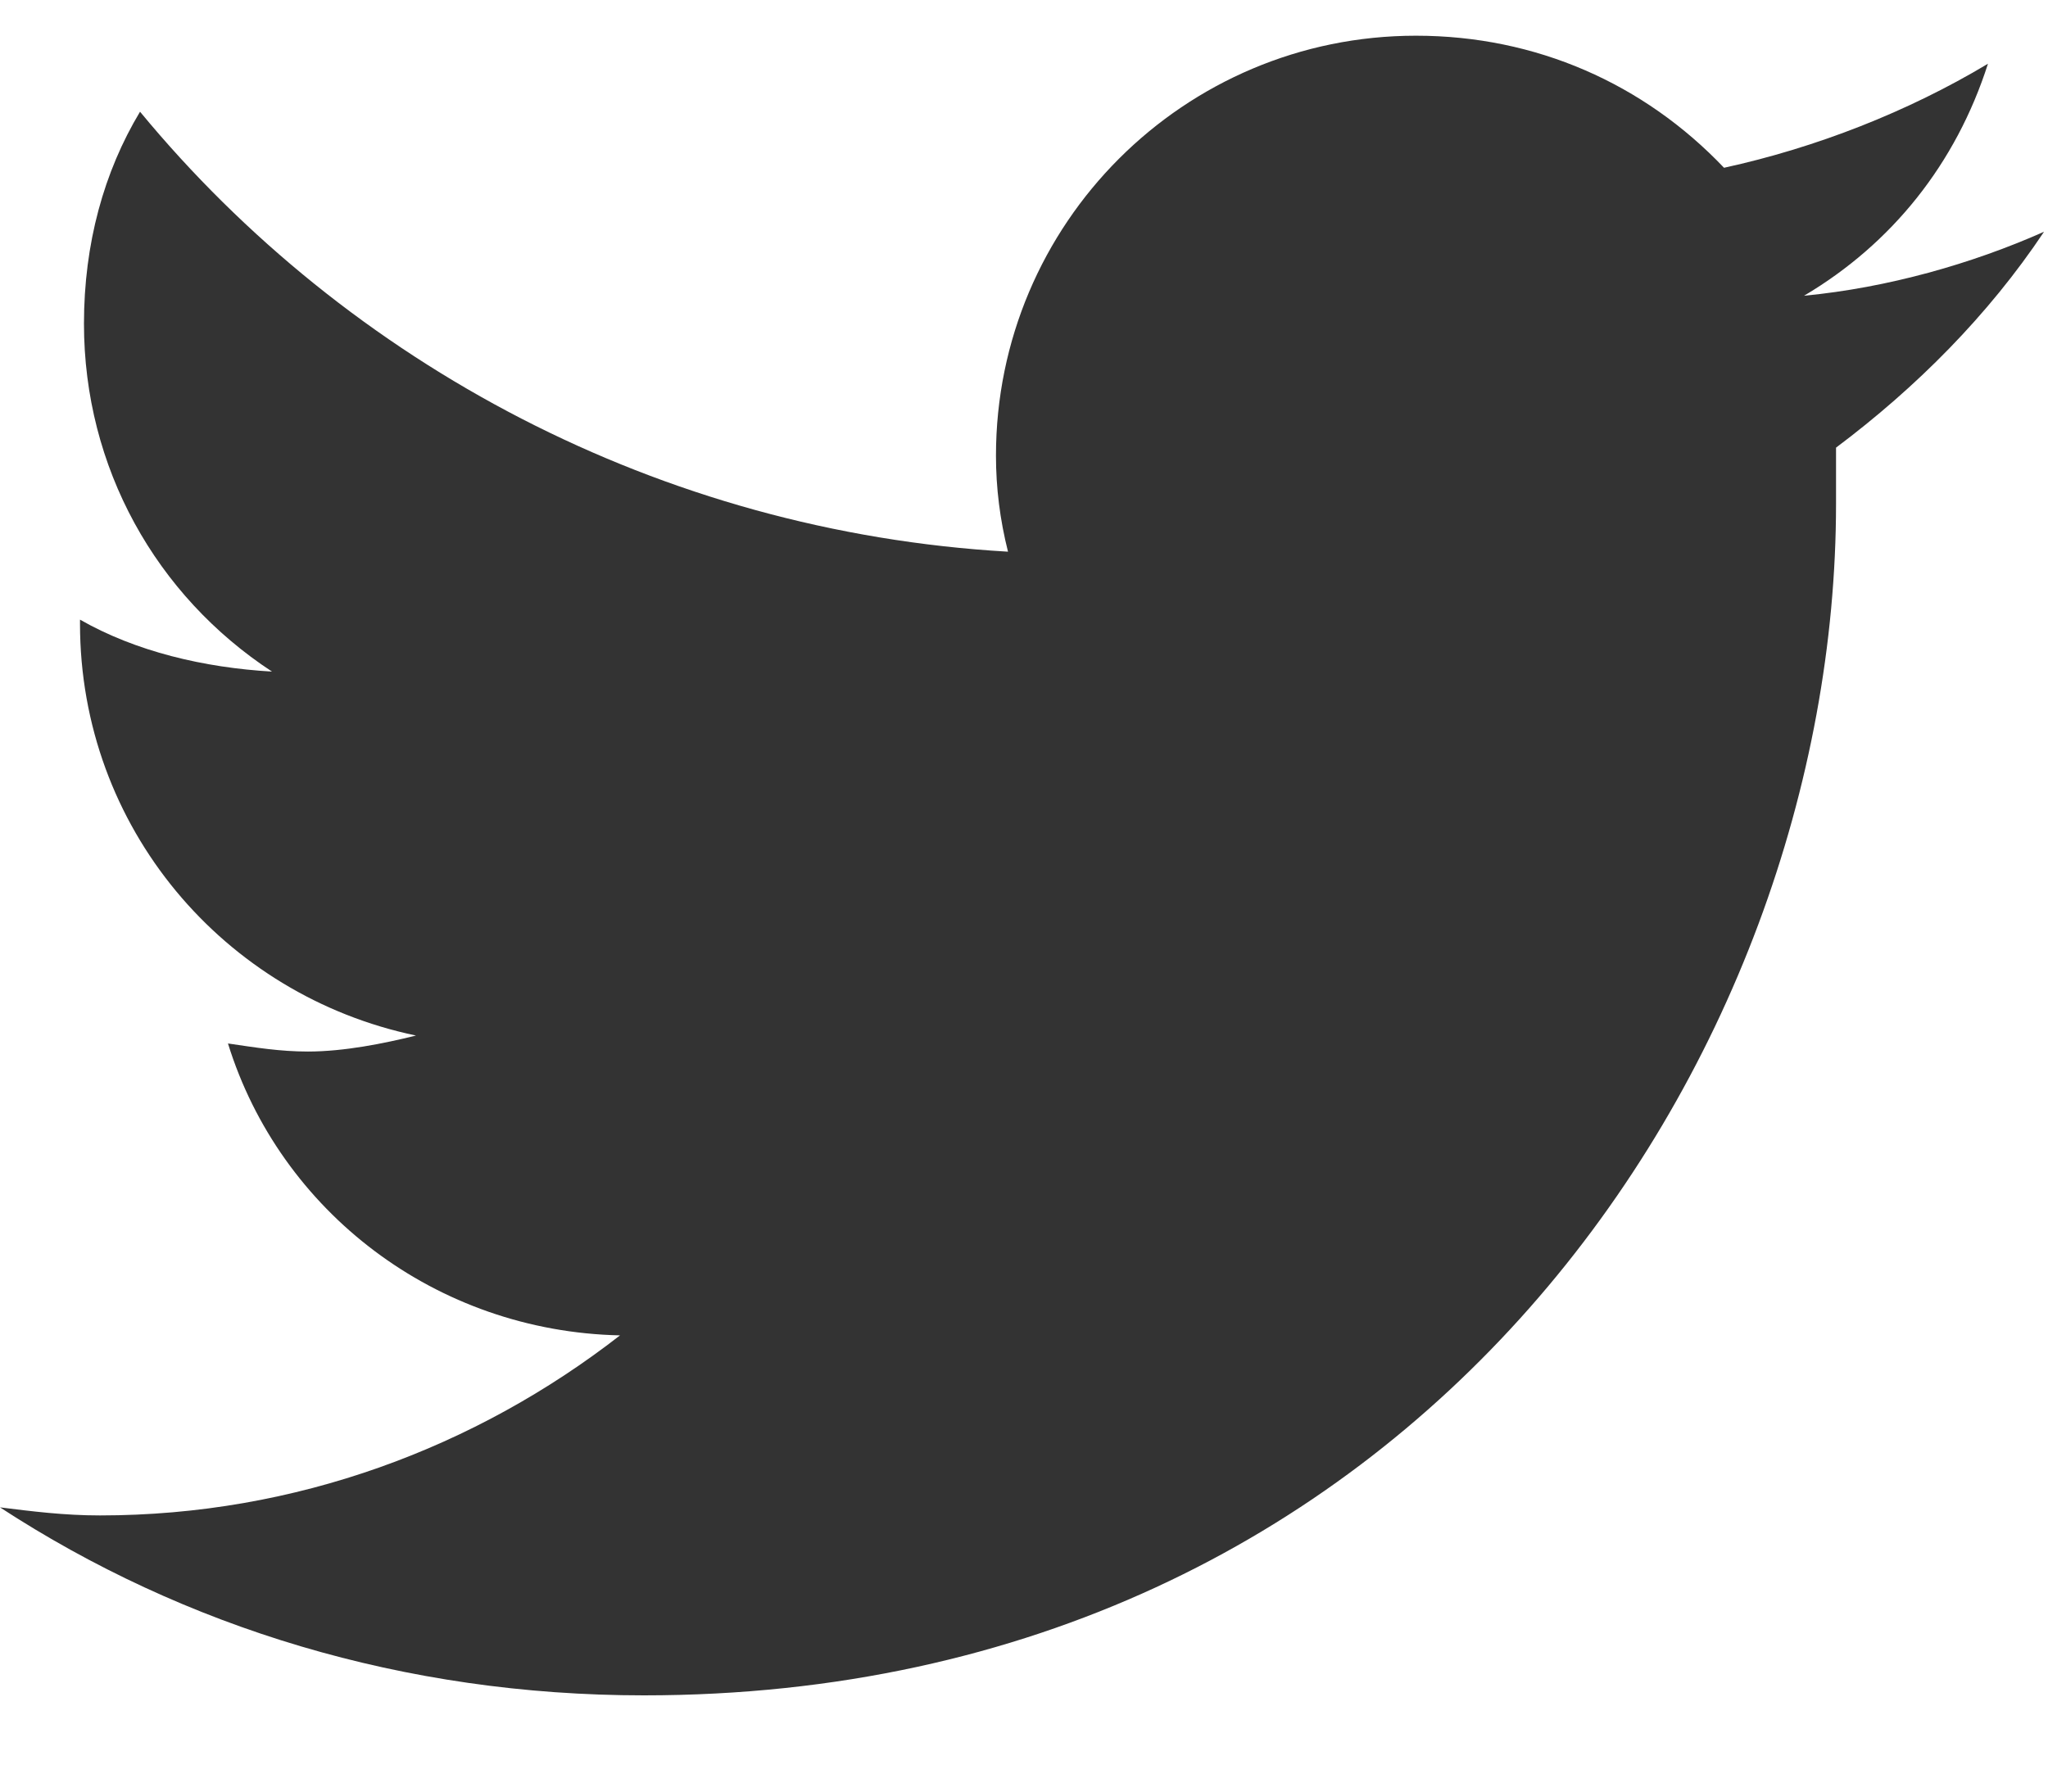
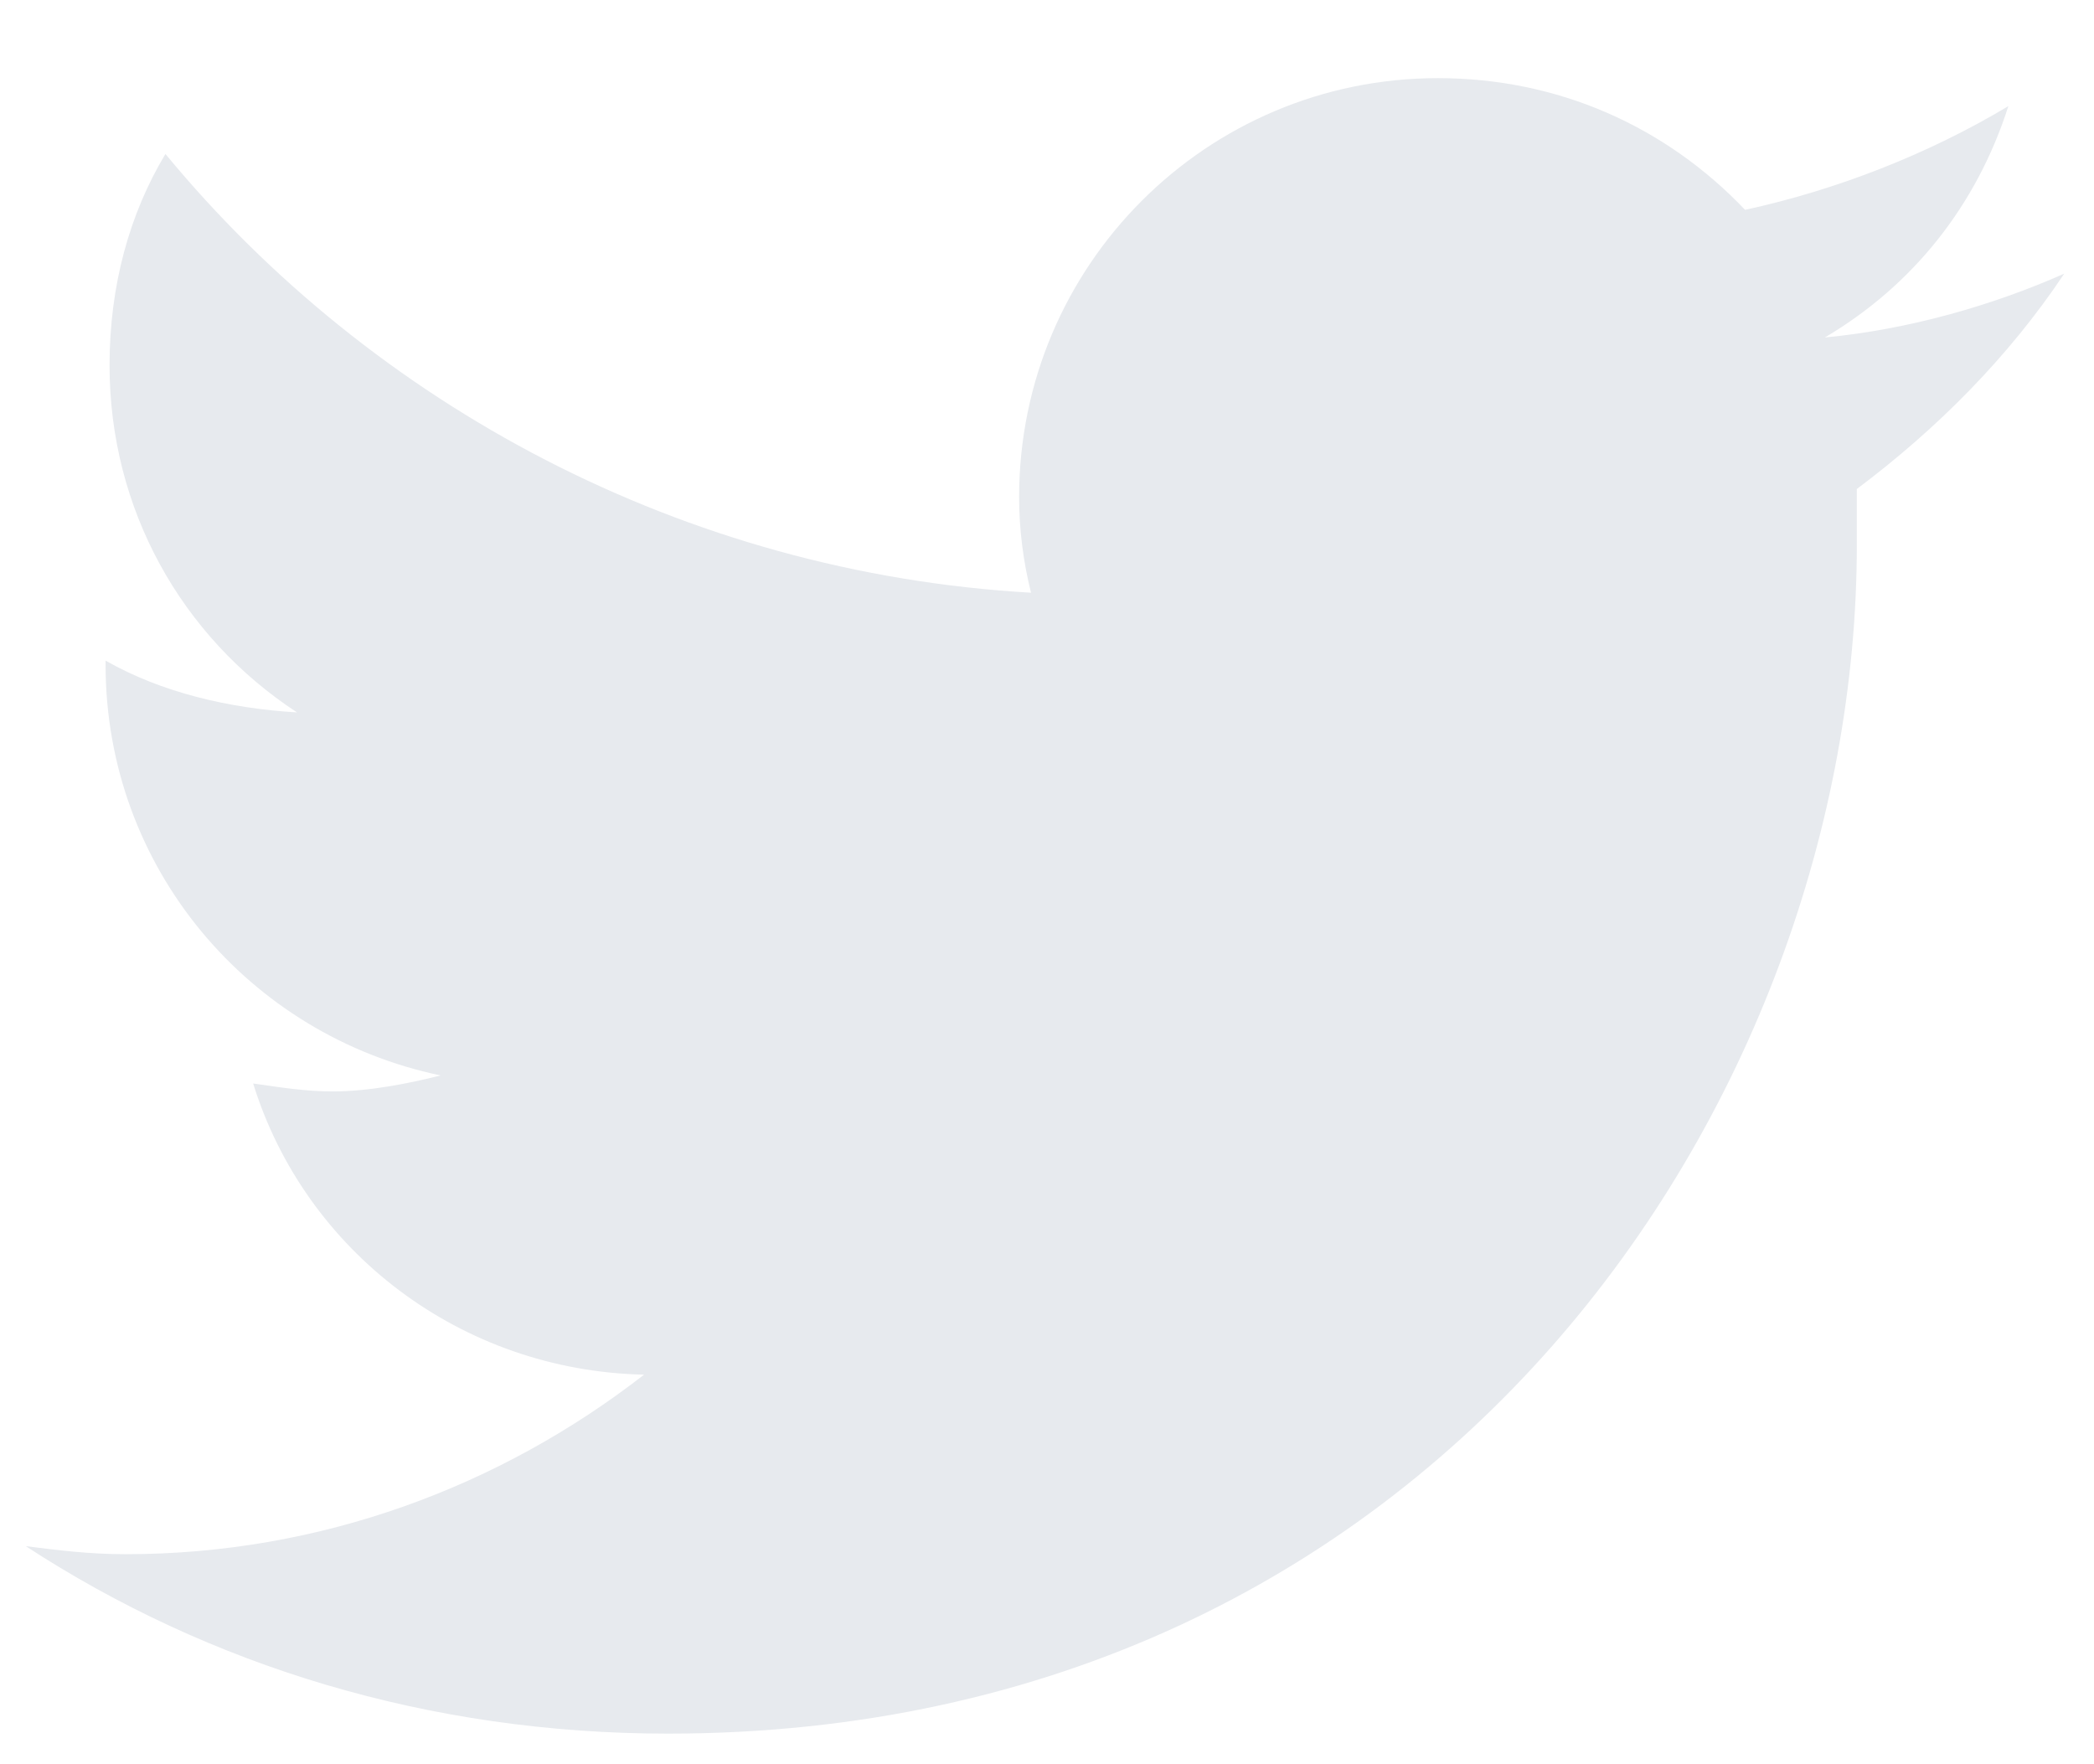
- <svg xmlns="http://www.w3.org/2000/svg" width="16" height="14" viewBox="0 0 16 14" fill="none">
-   <path d="M14.344 3.498C14.344 3.654 14.344 3.779 14.344 3.936C14.344 8.279 11.062 13.248 5.031 13.248C3.156 13.248 1.438 12.717 0 11.779C0.25 11.81 0.5 11.842 0.781 11.842C2.312 11.842 3.719 11.31 4.844 10.435C3.406 10.404 2.188 9.467 1.781 8.154C2 8.186 2.188 8.217 2.406 8.217C2.688 8.217 3 8.154 3.25 8.092C1.75 7.779 0.625 6.467 0.625 4.873V4.842C1.062 5.092 1.594 5.217 2.125 5.248C1.219 4.654 0.656 3.654 0.656 2.529C0.656 1.904 0.812 1.342 1.094 0.873C2.719 2.842 5.156 4.154 7.875 4.311C7.812 4.061 7.781 3.811 7.781 3.561C7.781 1.748 9.25 0.279 11.062 0.279C12 0.279 12.844 0.654 13.469 1.311C14.188 1.154 14.906 0.873 15.531 0.498C15.281 1.279 14.781 1.904 14.094 2.311C14.75 2.248 15.406 2.061 15.969 1.811C15.531 2.467 14.969 3.029 14.344 3.498Z" fill="#333333" />
+ <svg xmlns="http://www.w3.org/2000/svg" width="19" height="16" viewBox="0 0 19 16" fill="none">
+   <path d="M16.848 4.437C16.848 4.618 16.848 4.763 16.848 4.944C16.848 9.975 13.047 15.73 6.061 15.73C3.89 15.73 1.899 15.115 0.234 14.029C0.523 14.066 0.813 14.102 1.139 14.102C2.912 14.102 4.541 13.486 5.844 12.473C4.179 12.437 2.768 11.351 2.297 9.831C2.55 9.867 2.768 9.903 3.021 9.903C3.347 9.903 3.709 9.831 3.998 9.758C2.261 9.396 0.958 7.876 0.958 6.03V5.994C1.464 6.283 2.08 6.428 2.695 6.464C1.645 5.777 0.994 4.618 0.994 3.315C0.994 2.591 1.175 1.94 1.501 1.397C3.383 3.677 6.206 5.197 9.355 5.378C9.283 5.089 9.247 4.799 9.247 4.51C9.247 2.41 10.948 0.709 13.047 0.709C14.133 0.709 15.11 1.143 15.834 1.904C16.667 1.723 17.499 1.397 18.223 0.963C17.934 1.867 17.355 2.591 16.558 3.062C17.318 2.99 18.078 2.772 18.73 2.483C18.223 3.243 17.572 3.894 16.848 4.437Z" fill="#E7EAEE" />
</svg>
